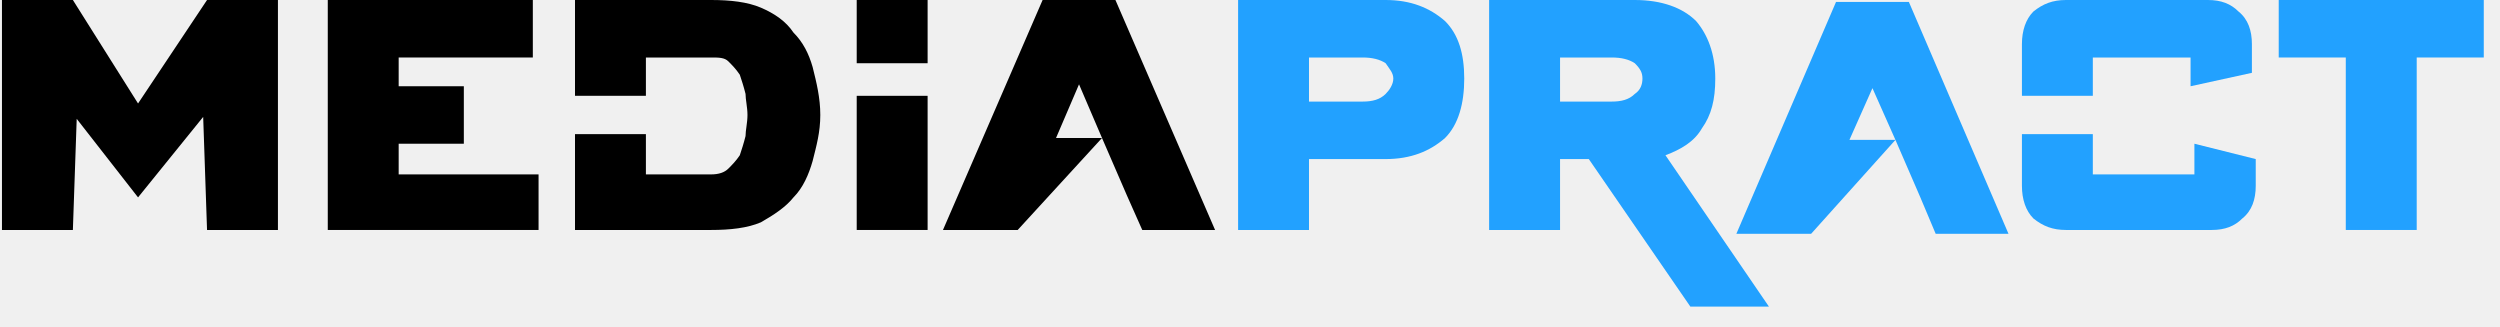
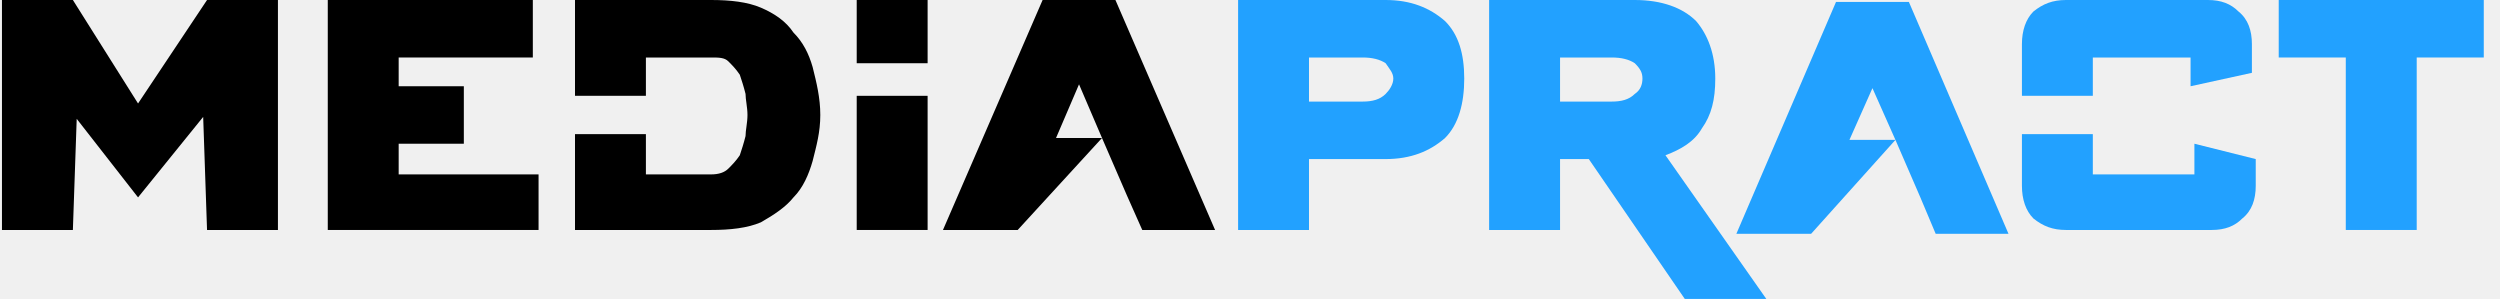
- <svg xmlns="http://www.w3.org/2000/svg" width="92" height="12" viewBox="0 0 92 12" fill="none">
-   <path d="M54.8 0H60.16C61.148 0 61.923 0.282 62.417 0.776C62.84 1.269 63.122 1.975 63.122 2.892C63.122 3.667 62.981 4.232 62.629 4.725C62.347 5.219 61.853 5.501 61.289 5.713L65.097 11.284H62.206L58.468 5.854H57.41V8.463H54.8V0ZM57.41 3.738H59.314C59.667 3.738 59.949 3.667 60.16 3.456C60.372 3.315 60.442 3.103 60.442 2.892C60.442 2.68 60.372 2.539 60.16 2.327C59.949 2.186 59.667 2.116 59.314 2.116H57.41V3.738Z" fill="#22A1FF" />
-   <path d="M0.072 0H2.682L5.08 3.808L7.619 0H10.228V8.463H7.619L7.477 4.302L5.08 7.264L2.823 4.373L2.682 8.463H0.072V0Z" fill="black" />
-   <path d="M12.062 0H19.608V2.116H14.671V3.174H17.069V5.289H14.671V6.418H19.819V8.463H12.062V0Z" fill="black" />
-   <path fill-rule="evenodd" clip-rule="evenodd" d="M21.16 0H26.167C26.872 0 27.507 0.071 28.001 0.282C28.494 0.494 28.918 0.776 29.2 1.199C29.552 1.552 29.764 1.975 29.905 2.468C30.046 3.033 30.187 3.597 30.187 4.232C30.187 4.866 30.046 5.36 29.905 5.924C29.764 6.418 29.552 6.912 29.2 7.264C28.918 7.617 28.494 7.899 28.001 8.181C27.507 8.393 26.872 8.463 26.167 8.463H21.16V4.937H23.769V6.418H26.167C26.449 6.418 26.661 6.347 26.802 6.206C26.943 6.065 27.084 5.924 27.225 5.713C27.295 5.501 27.366 5.289 27.436 5.007C27.436 4.796 27.507 4.514 27.507 4.232C27.507 3.949 27.436 3.667 27.436 3.456C27.366 3.174 27.295 2.962 27.225 2.751C27.084 2.539 26.943 2.398 26.802 2.257C26.661 2.116 26.449 2.116 26.167 2.116H23.769V3.526H21.16V0Z" fill="black" />
-   <path d="M38.368 0H41.048L44.715 8.463H42.035L41.471 7.194L40.554 5.078L37.451 8.463H34.701L38.368 0ZM38.862 5.078H40.554L39.708 3.103L38.862 5.078Z" fill="black" />
-   <path d="M45.562 0H50.992C51.909 0 52.614 0.282 53.178 0.776C53.672 1.269 53.884 1.975 53.884 2.892C53.884 3.808 53.672 4.584 53.178 5.078C52.614 5.572 51.909 5.854 50.992 5.854H48.171V8.463H45.562V0ZM48.171 3.738H50.146C50.498 3.738 50.78 3.667 50.992 3.456C51.133 3.315 51.274 3.103 51.274 2.892C51.274 2.68 51.133 2.539 50.992 2.327C50.78 2.186 50.498 2.116 50.146 2.116H48.171V3.738Z" fill="#22A1FF" />
-   <path fill-rule="evenodd" clip-rule="evenodd" d="M80.754 6.418V5.289L83.011 5.854V6.841C83.011 7.335 82.87 7.758 82.517 8.04C82.235 8.322 81.882 8.463 81.389 8.463H76.029C75.535 8.463 75.183 8.322 74.83 8.04C74.548 7.758 74.407 7.335 74.407 6.841V4.937H77.016V6.418H80.754ZM74.407 3.526V1.622C74.407 1.128 74.548 0.705 74.83 0.423C75.183 0.141 75.535 0 76.029 0H81.248C81.741 0 82.094 0.141 82.376 0.423C82.729 0.705 82.87 1.128 82.87 1.622V2.68L80.613 3.174V2.116H77.016V3.526H74.407Z" fill="#22A1FF" />
-   <path d="M83.857 0H91.403V2.116H88.935V8.463H86.325V2.116H83.857V0Z" fill="#22A1FF" />
-   <path d="M34.136 8.463H31.527V3.526H34.136V8.463Z" fill="black" />
-   <path d="M34.136 2.327H31.527V0H34.136V2.327Z" fill="black" />
-   <path d="M67.566 0.071H70.246L73.913 8.604H71.233L70.669 7.264L69.752 5.148L66.649 8.604H63.898L67.566 0.071ZM68.059 5.148H69.752L68.906 3.244L68.059 5.148Z" fill="#22A1FF" />
+ <svg xmlns="http://www.w3.org/2000/svg" width="92" height="11" viewBox="0 0 92 11" fill="none">
+   <g clip-path="url(#clip0_1511_86)">
+     <path d="M54.8 0H60.16C61.148 0 61.923 0.282 62.417 0.776C62.84 1.269 63.122 1.975 63.122 2.892C63.122 3.667 62.981 4.232 62.629 4.725C62.347 5.219 61.853 5.501 61.289 5.713L65 11H62L58.468 5.854H57.41V8.463H54.8V0ZM57.41 3.738H59.314C59.667 3.738 59.949 3.667 60.16 3.456C60.372 3.315 60.442 3.103 60.442 2.892C60.442 2.68 60.372 2.539 60.16 2.327C59.949 2.186 59.667 2.116 59.314 2.116H57.41V3.738Z" fill="#22A1FF" />
+     <path d="M0.072 0H2.682L5.08 3.808L7.619 0H10.228V8.463H7.619L7.477 4.302L5.08 7.264L2.823 4.373L2.682 8.463H0.072V0Z" fill="black" />
+     <path d="M12.062 0H19.608V2.116H14.671V3.174H17.069V5.289H14.671V6.418H19.819V8.463H12.062V0Z" fill="black" />
+     <path fill-rule="evenodd" clip-rule="evenodd" d="M21.16 0H26.167C26.872 0 27.507 0.071 28.001 0.282C28.494 0.494 28.918 0.776 29.2 1.199C29.552 1.552 29.764 1.975 29.905 2.468C30.046 3.033 30.187 3.597 30.187 4.232C30.187 4.866 30.046 5.36 29.905 5.924C29.764 6.418 29.552 6.912 29.2 7.264C28.918 7.617 28.494 7.899 28.001 8.181C27.507 8.393 26.872 8.463 26.167 8.463H21.16V4.937H23.769V6.418H26.167C26.449 6.418 26.661 6.347 26.802 6.206C26.943 6.065 27.084 5.924 27.225 5.713C27.295 5.501 27.366 5.289 27.436 5.007C27.436 4.796 27.507 4.514 27.507 4.232C27.507 3.949 27.436 3.667 27.436 3.456C27.366 3.174 27.295 2.962 27.225 2.751C27.084 2.539 26.943 2.398 26.802 2.257C26.661 2.116 26.449 2.116 26.167 2.116H23.769V3.526H21.16V0Z" fill="black" />
+     <path d="M38.368 0H41.048L44.715 8.463H42.035L41.471 7.194L40.554 5.078L37.451 8.463H34.701L38.368 0ZM38.862 5.078H40.554L39.708 3.103L38.862 5.078Z" fill="black" />
+     <path d="M45.562 0H50.992C51.909 0 52.614 0.282 53.178 0.776C53.672 1.269 53.884 1.975 53.884 2.892C53.884 3.808 53.672 4.584 53.178 5.078C52.614 5.572 51.909 5.854 50.992 5.854H48.171V8.463H45.562V0ZM48.171 3.738H50.146C50.498 3.738 50.78 3.667 50.992 3.456C51.133 3.315 51.274 3.103 51.274 2.892C51.274 2.68 51.133 2.539 50.992 2.327C50.78 2.186 50.498 2.116 50.146 2.116H48.171V3.738Z" fill="#22A1FF" />
+     <path fill-rule="evenodd" clip-rule="evenodd" d="M80.754 6.418V5.289L83.011 5.854V6.841C83.011 7.335 82.87 7.758 82.517 8.04C82.235 8.322 81.882 8.463 81.389 8.463H76.029C75.535 8.463 75.183 8.322 74.83 8.04C74.548 7.758 74.407 7.335 74.407 6.841V4.937H77.016V6.418H80.754ZM74.407 3.526V1.622C74.407 1.128 74.548 0.705 74.83 0.423C75.183 0.141 75.535 0 76.029 0H81.248C81.741 0 82.094 0.141 82.376 0.423C82.729 0.705 82.87 1.128 82.87 1.622V2.68L80.613 3.174V2.116H77.016V3.526H74.407Z" fill="#22A1FF" />
+     <path d="M83.857 0H91.403V2.116H88.935V8.463H86.325V2.116H83.857V0Z" fill="#22A1FF" />
+     <path d="M34.136 8.463H31.527V3.526H34.136V8.463Z" fill="black" />
+     <path d="M34.136 2.327H31.527V0H34.136V2.327Z" fill="black" />
+     <path d="M67.566 0.07H70.246L73.913 8.604H71.233L70.669 7.264L69.752 5.148L66.649 8.604H63.898L67.566 0.07ZM68.059 5.148H69.752L68.906 3.244L68.059 5.148Z" fill="#22A1FF" />
+   </g>
+   <defs>
+     <clipPath id="clip0_1511_86">
+       <rect width="92" height="11" fill="white" />
+     </clipPath>
+   </defs>
</svg>
